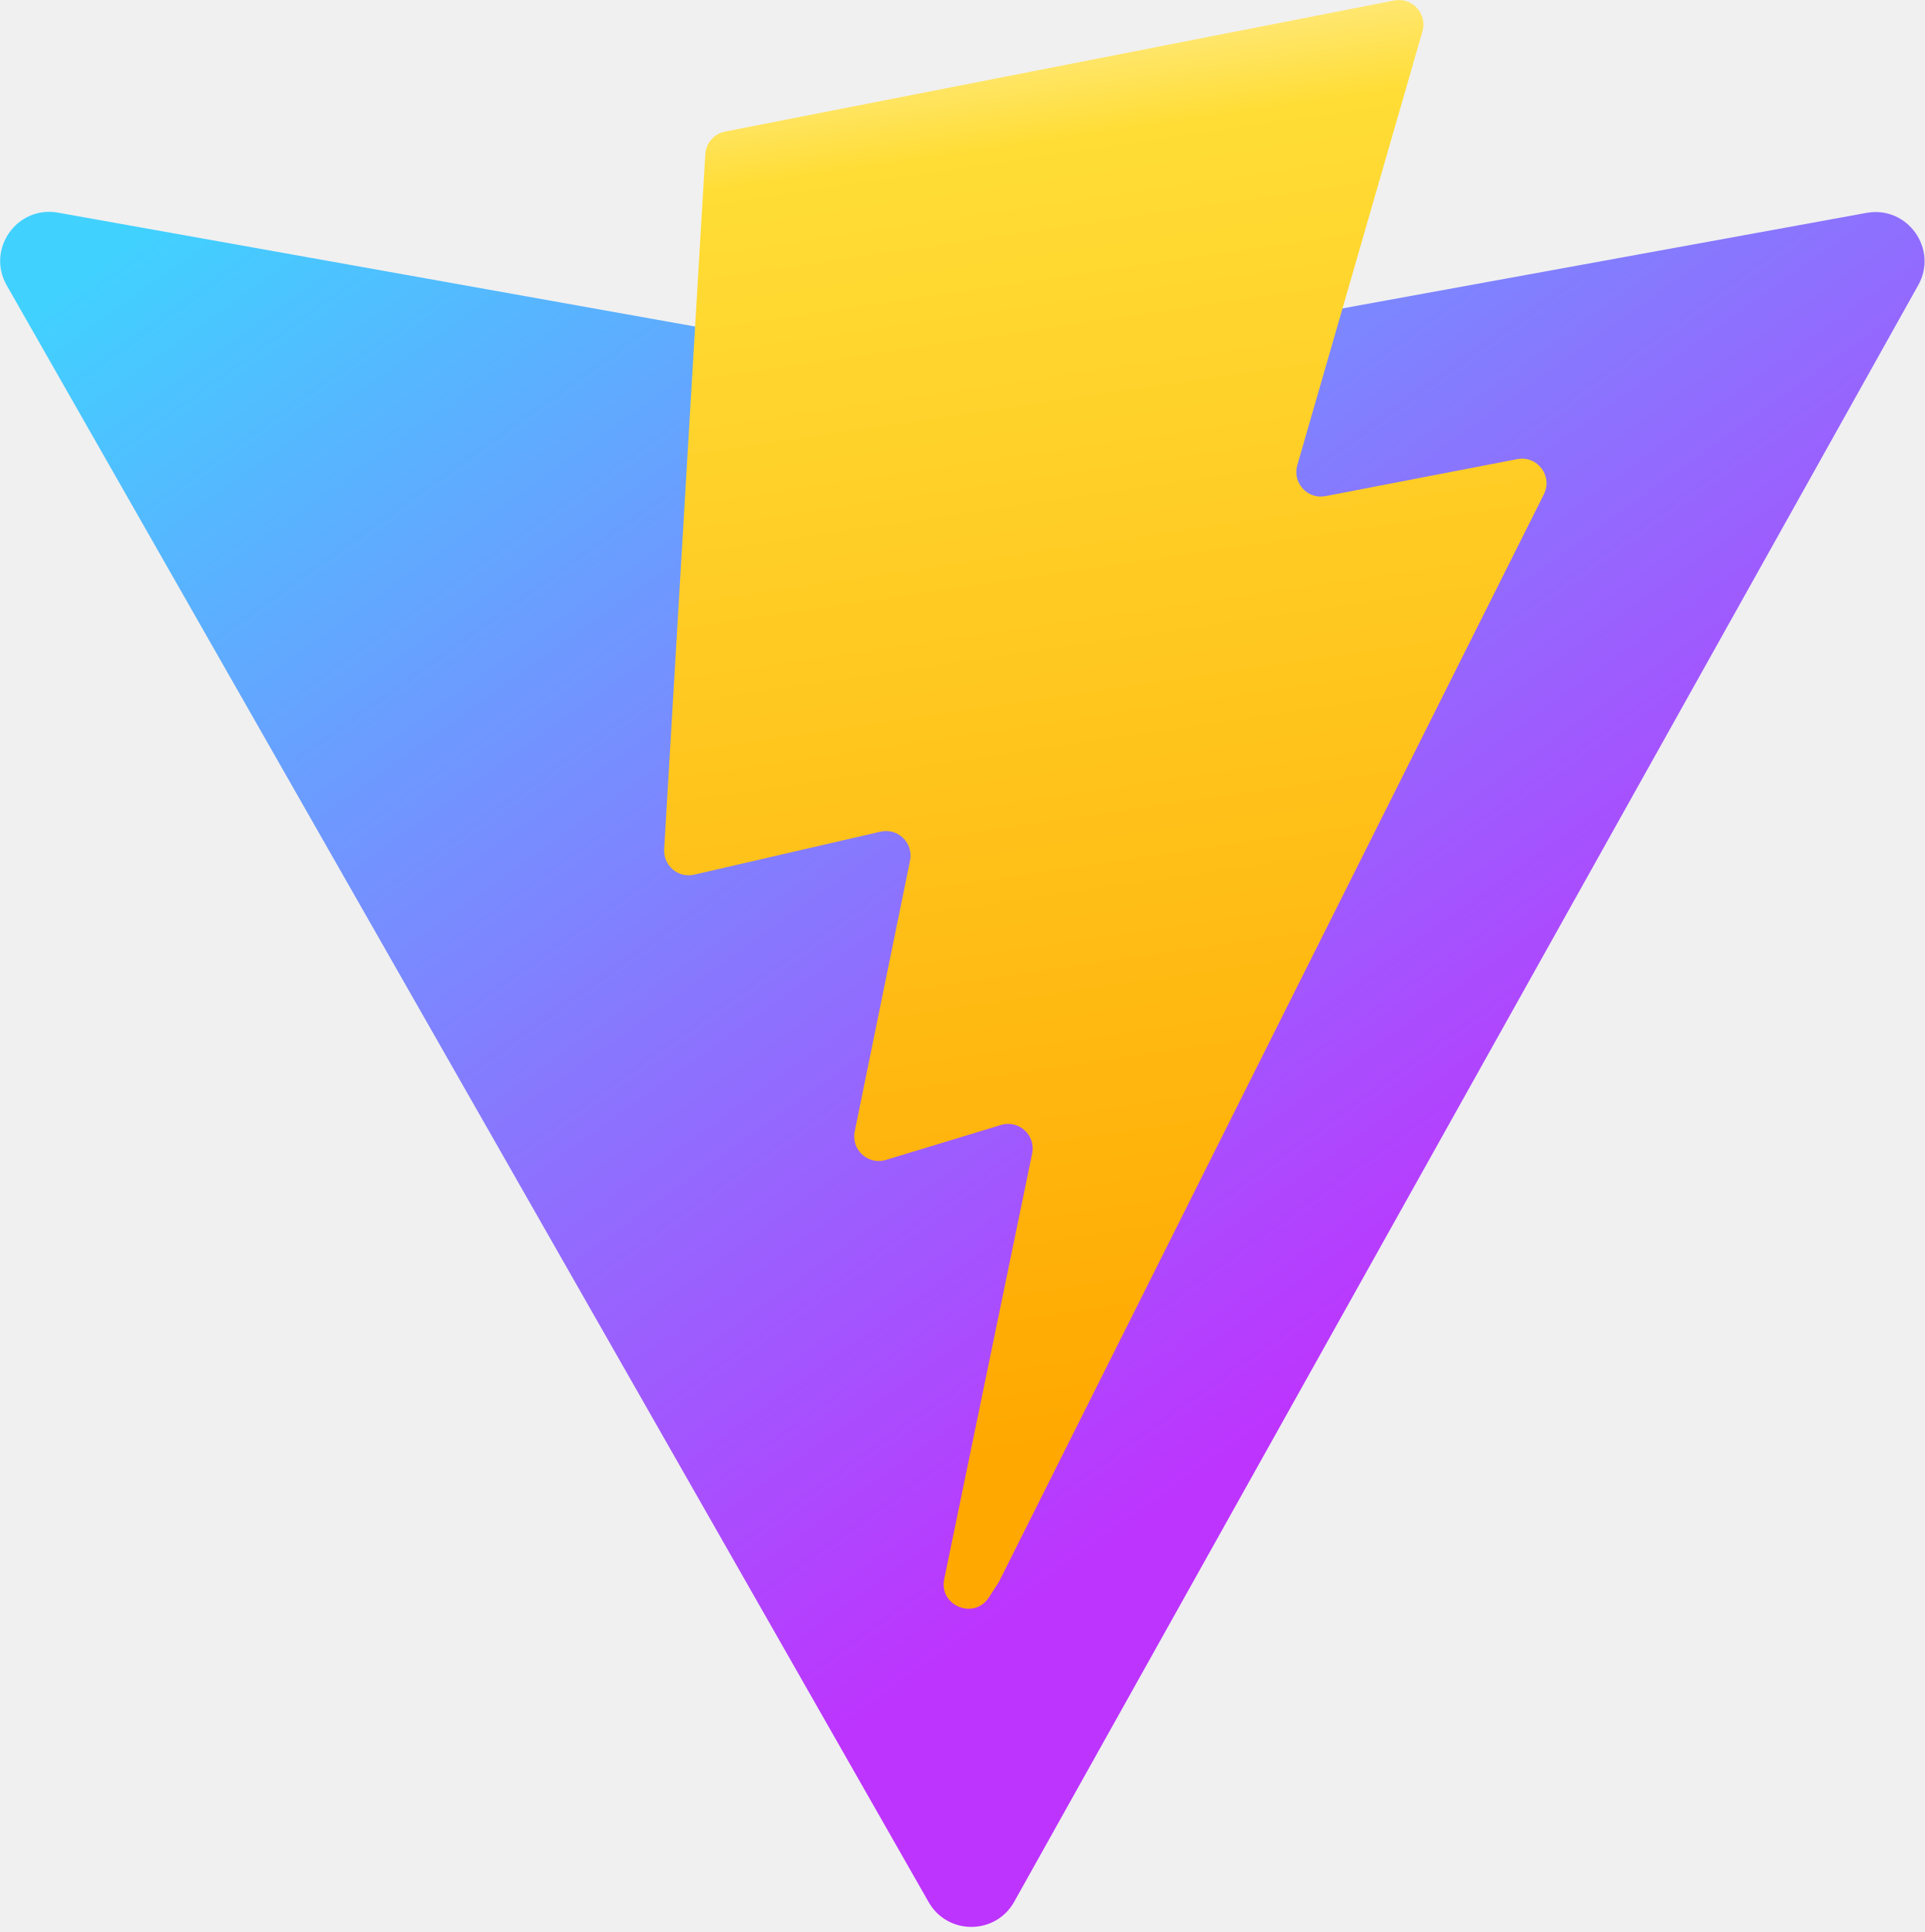
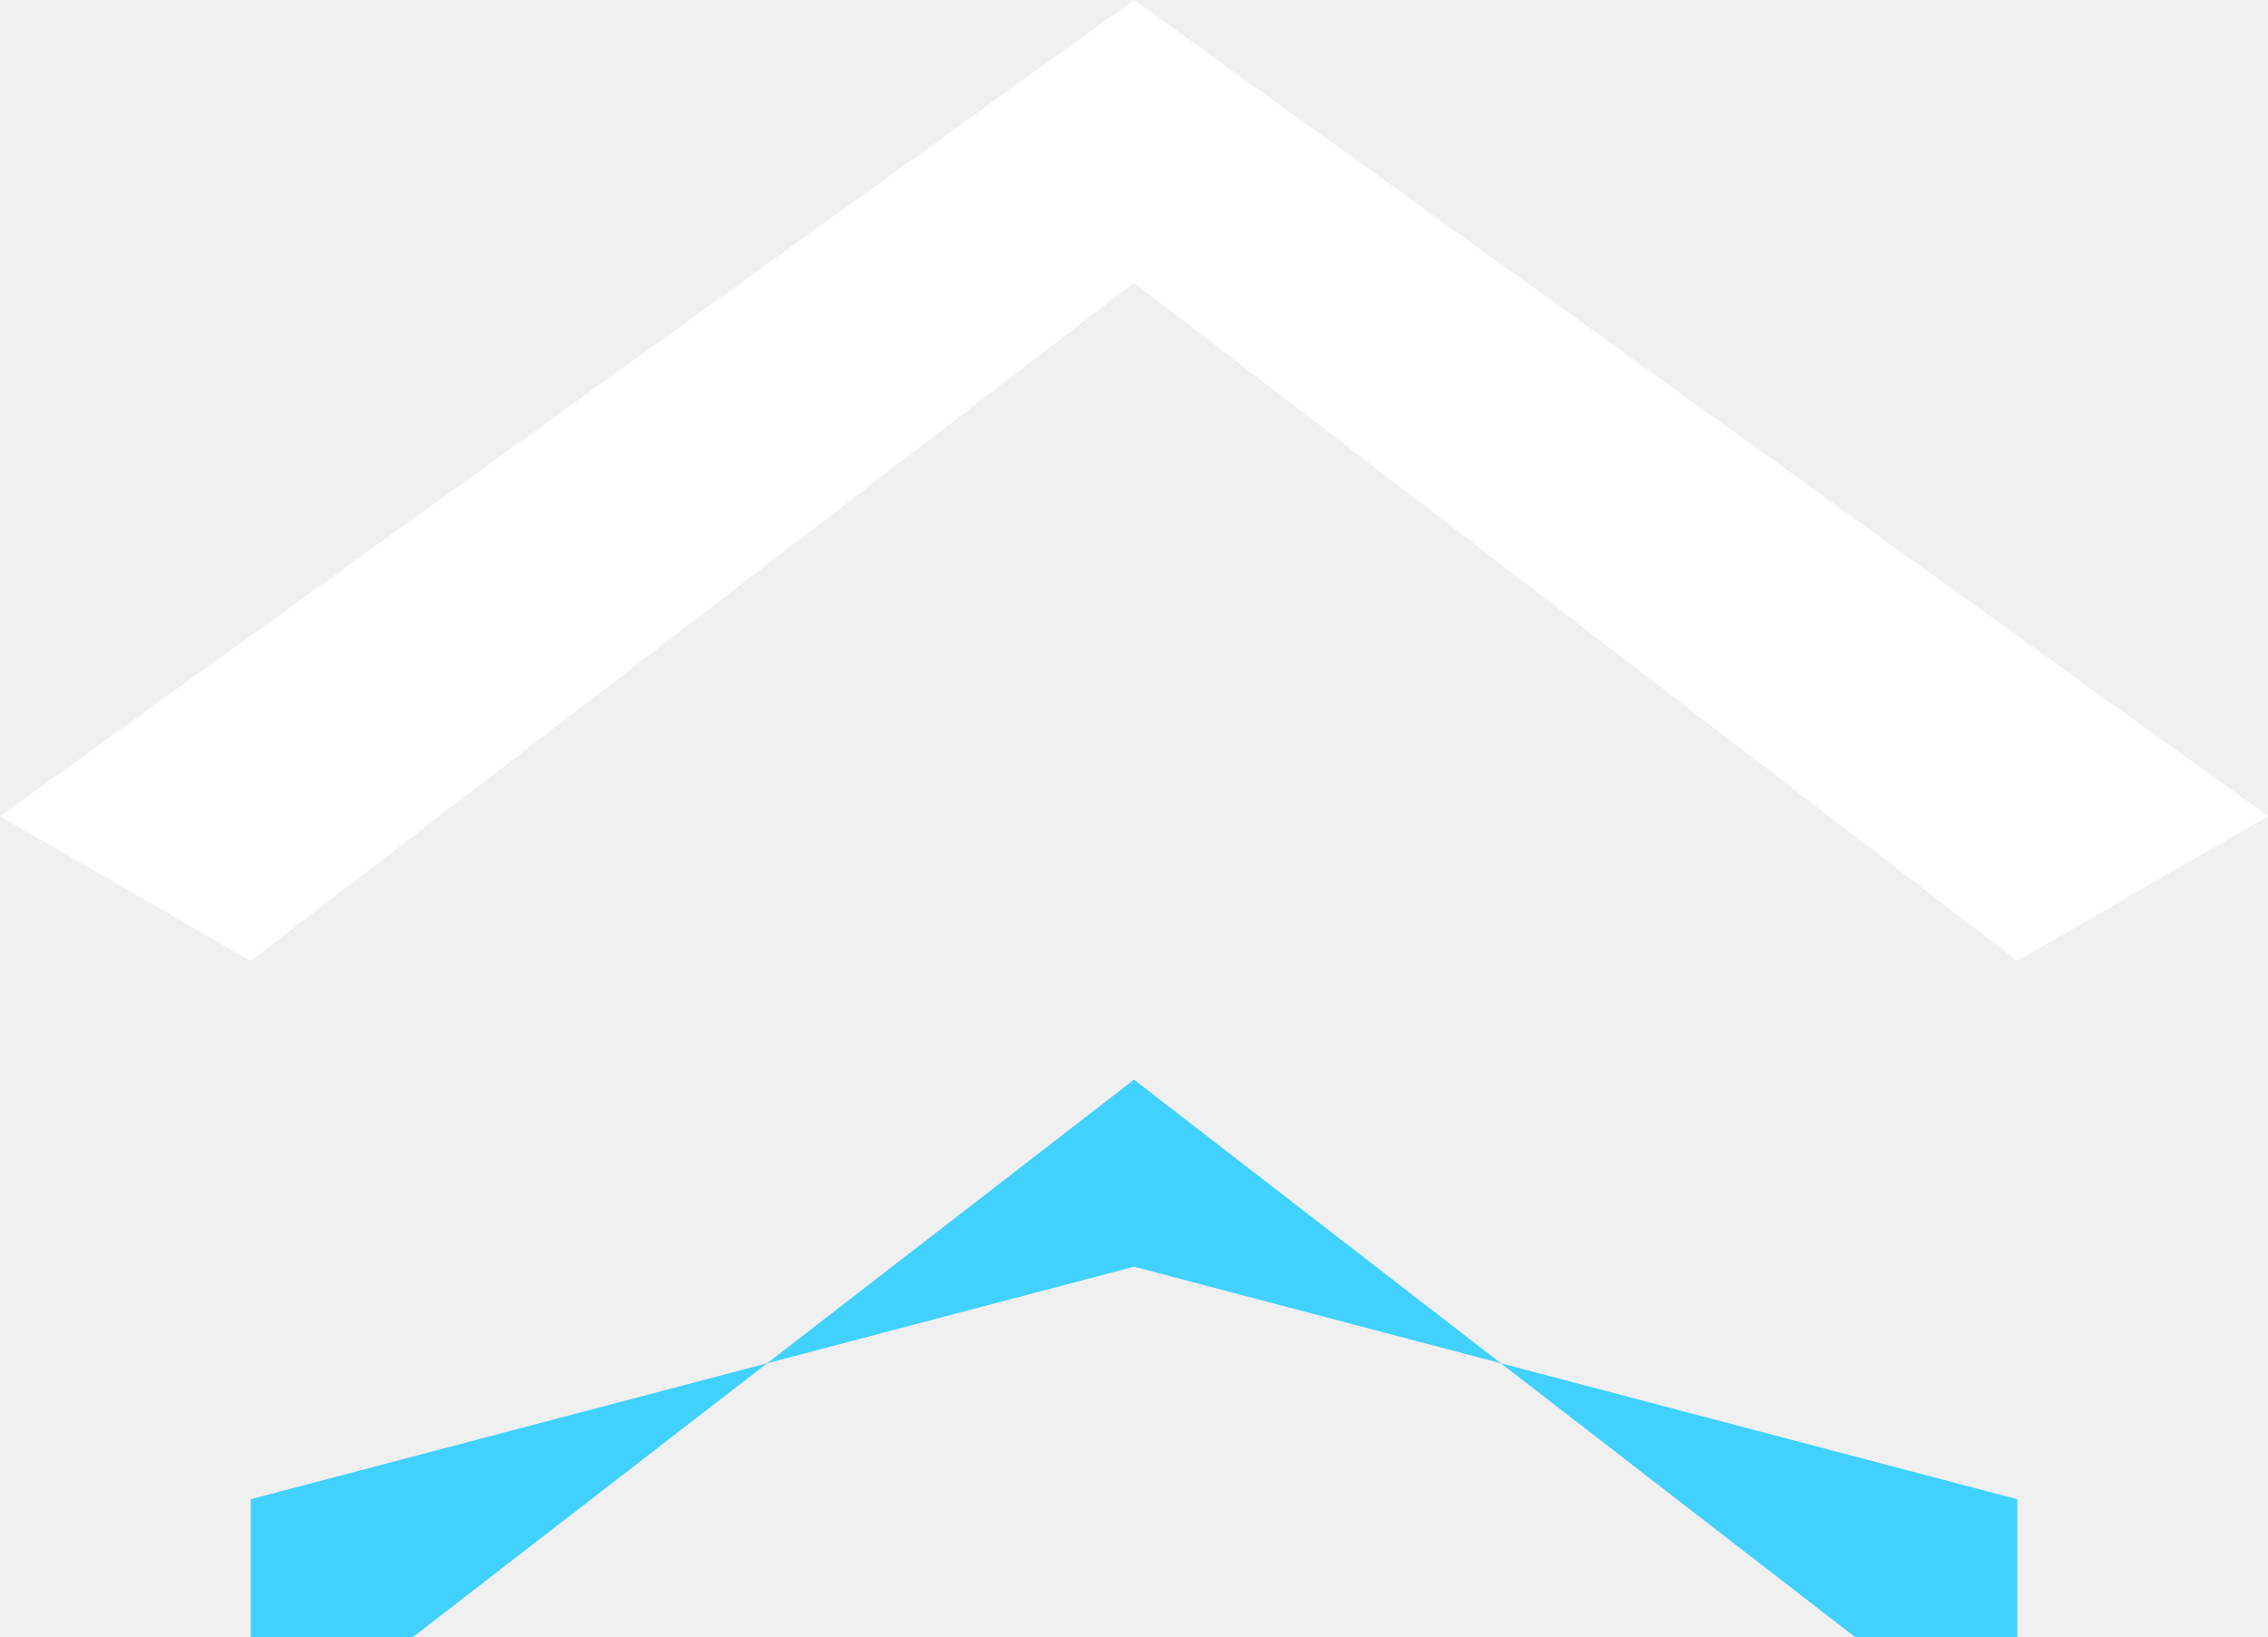
- <svg xmlns="http://www.w3.org/2000/svg" aria-hidden="true" role="img" class="iconify iconify--logos" width="31.88" height="32" preserveAspectRatio="xMidYMid meet" viewBox="0 0 256 257">
-   <defs>
-     <linearGradient id="IconifyId1813088fe1fbc01fb466" x1="-.828%" x2="57.636%" y1="7.652%" y2="78.411%">
-       <stop offset="0%" stop-color="#41D1FF" />
-       <stop offset="100%" stop-color="#BD34FE" />
-     </linearGradient>
-     <linearGradient id="IconifyId1813088fe1fbc01fb467" x1="43.376%" x2="50.316%" y1="2.242%" y2="89.03%">
-       <stop offset="0%" stop-color="#FFEA83" />
-       <stop offset="8.333%" stop-color="#FFDD35" />
-       <stop offset="100%" stop-color="#FFA800" />
-     </linearGradient>
-   </defs>
-   <path fill="url(#IconifyId1813088fe1fbc01fb466)" d="M255.153 37.938L134.897 252.976c-2.483 4.44-8.862 4.466-11.382.048L.875 37.958c-2.746-4.814 1.371-10.646 6.827-9.67l120.385 21.517a6.537 6.537 0 0 0 2.322-.004l117.867-21.483c5.438-.991 9.574 4.796 6.877 9.62Z" />
-   <path fill="url(#IconifyId1813088fe1fbc01fb467)" d="M185.432.063L96.44 17.501a3.268 3.268 0 0 0-2.634 3.014l-5.474 92.456a3.268 3.268 0 0 0 3.997 3.378l24.777-5.718c2.318-.535 4.413 1.507 3.936 3.838l-7.361 36.047c-.495 2.426 1.782 4.5 4.151 3.78l15.304-4.649c2.372-.72 4.652 1.36 4.15 3.788l-11.698 56.621c-.732 3.542 3.979 5.473 5.943 2.437l1.313-2.028l72.516-144.72c1.215-2.423-.88-5.186-3.54-4.672l-25.505 4.922c-2.396.462-4.435-1.77-3.759-4.114l16.646-57.705c.677-2.35-1.37-4.583-3.769-4.113Z" />
+ <svg xmlns="http://www.w3.org/2000/svg" width="500" height="361" viewBox="0 0 500 361">
+   <path fill="#FFFFFF" d="M250,0L0,180l55.27,31.906L250,62.33l194.73,149.576L500,180L250,0z" />
+   <path fill="#41D1FF" d="M250,238.094L55.27,388.67V330.62L250,279.338l194.73,51.283v58.048L250,238.094z" />
</svg>
